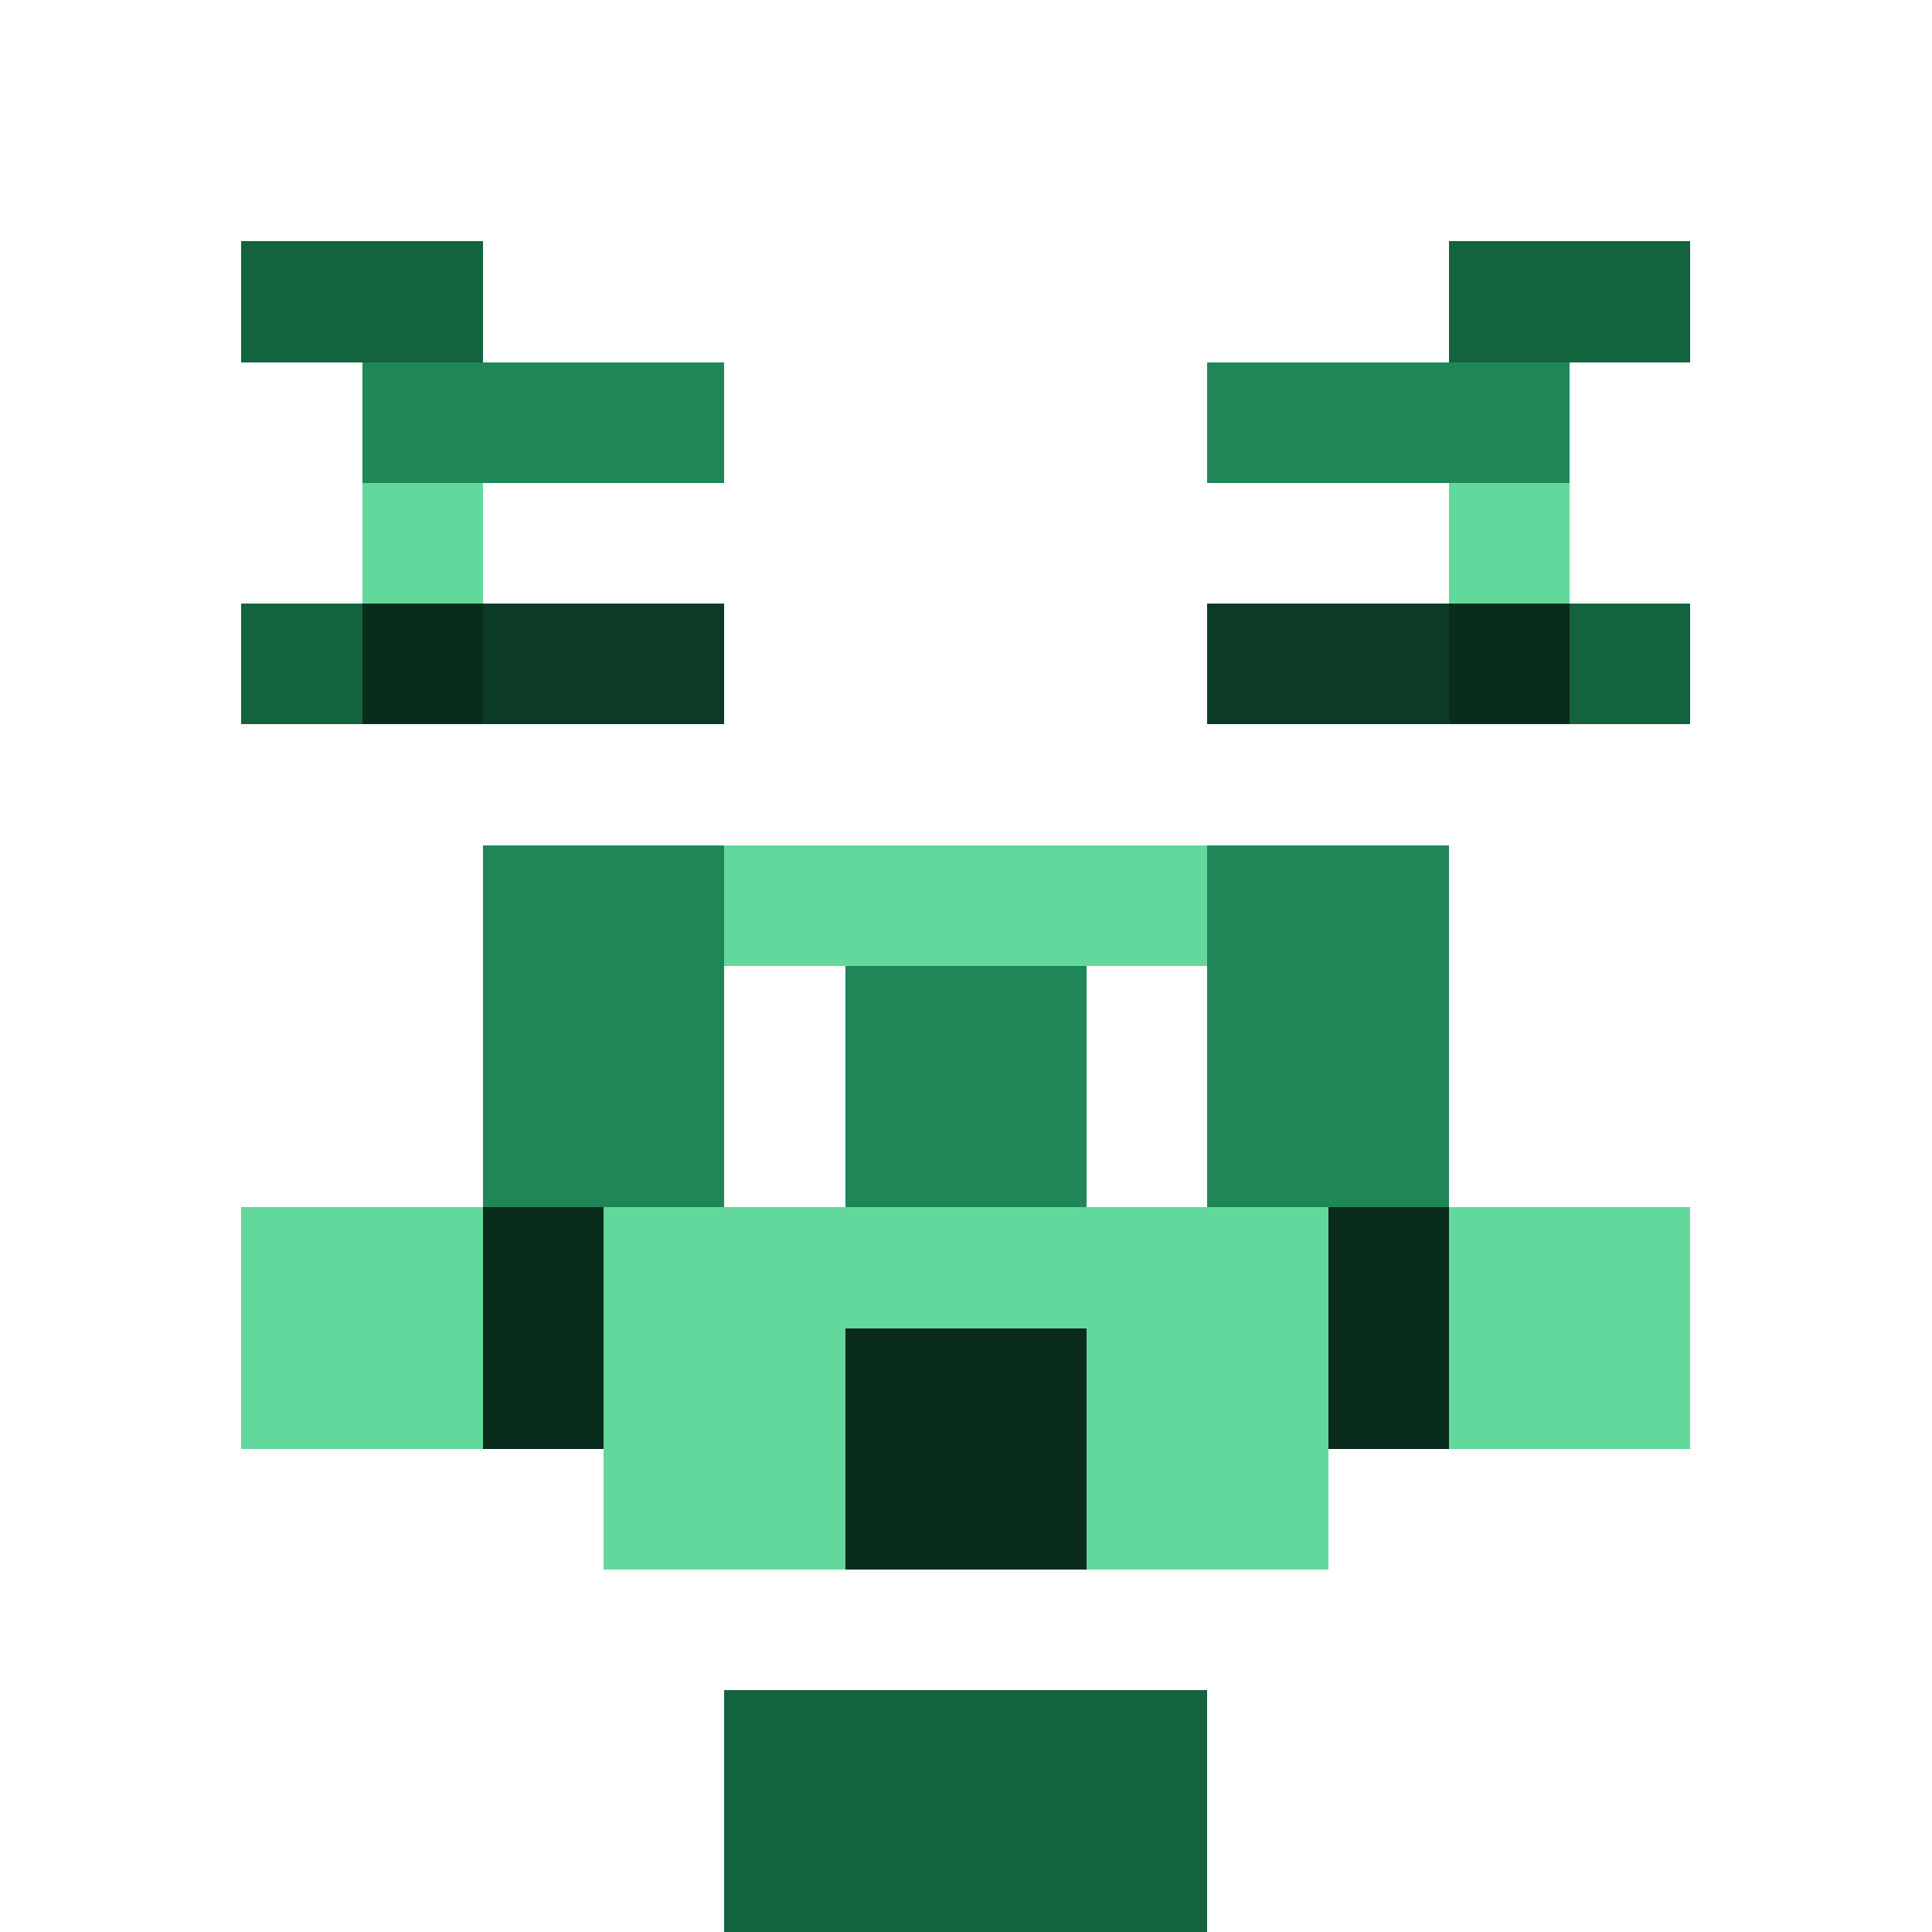
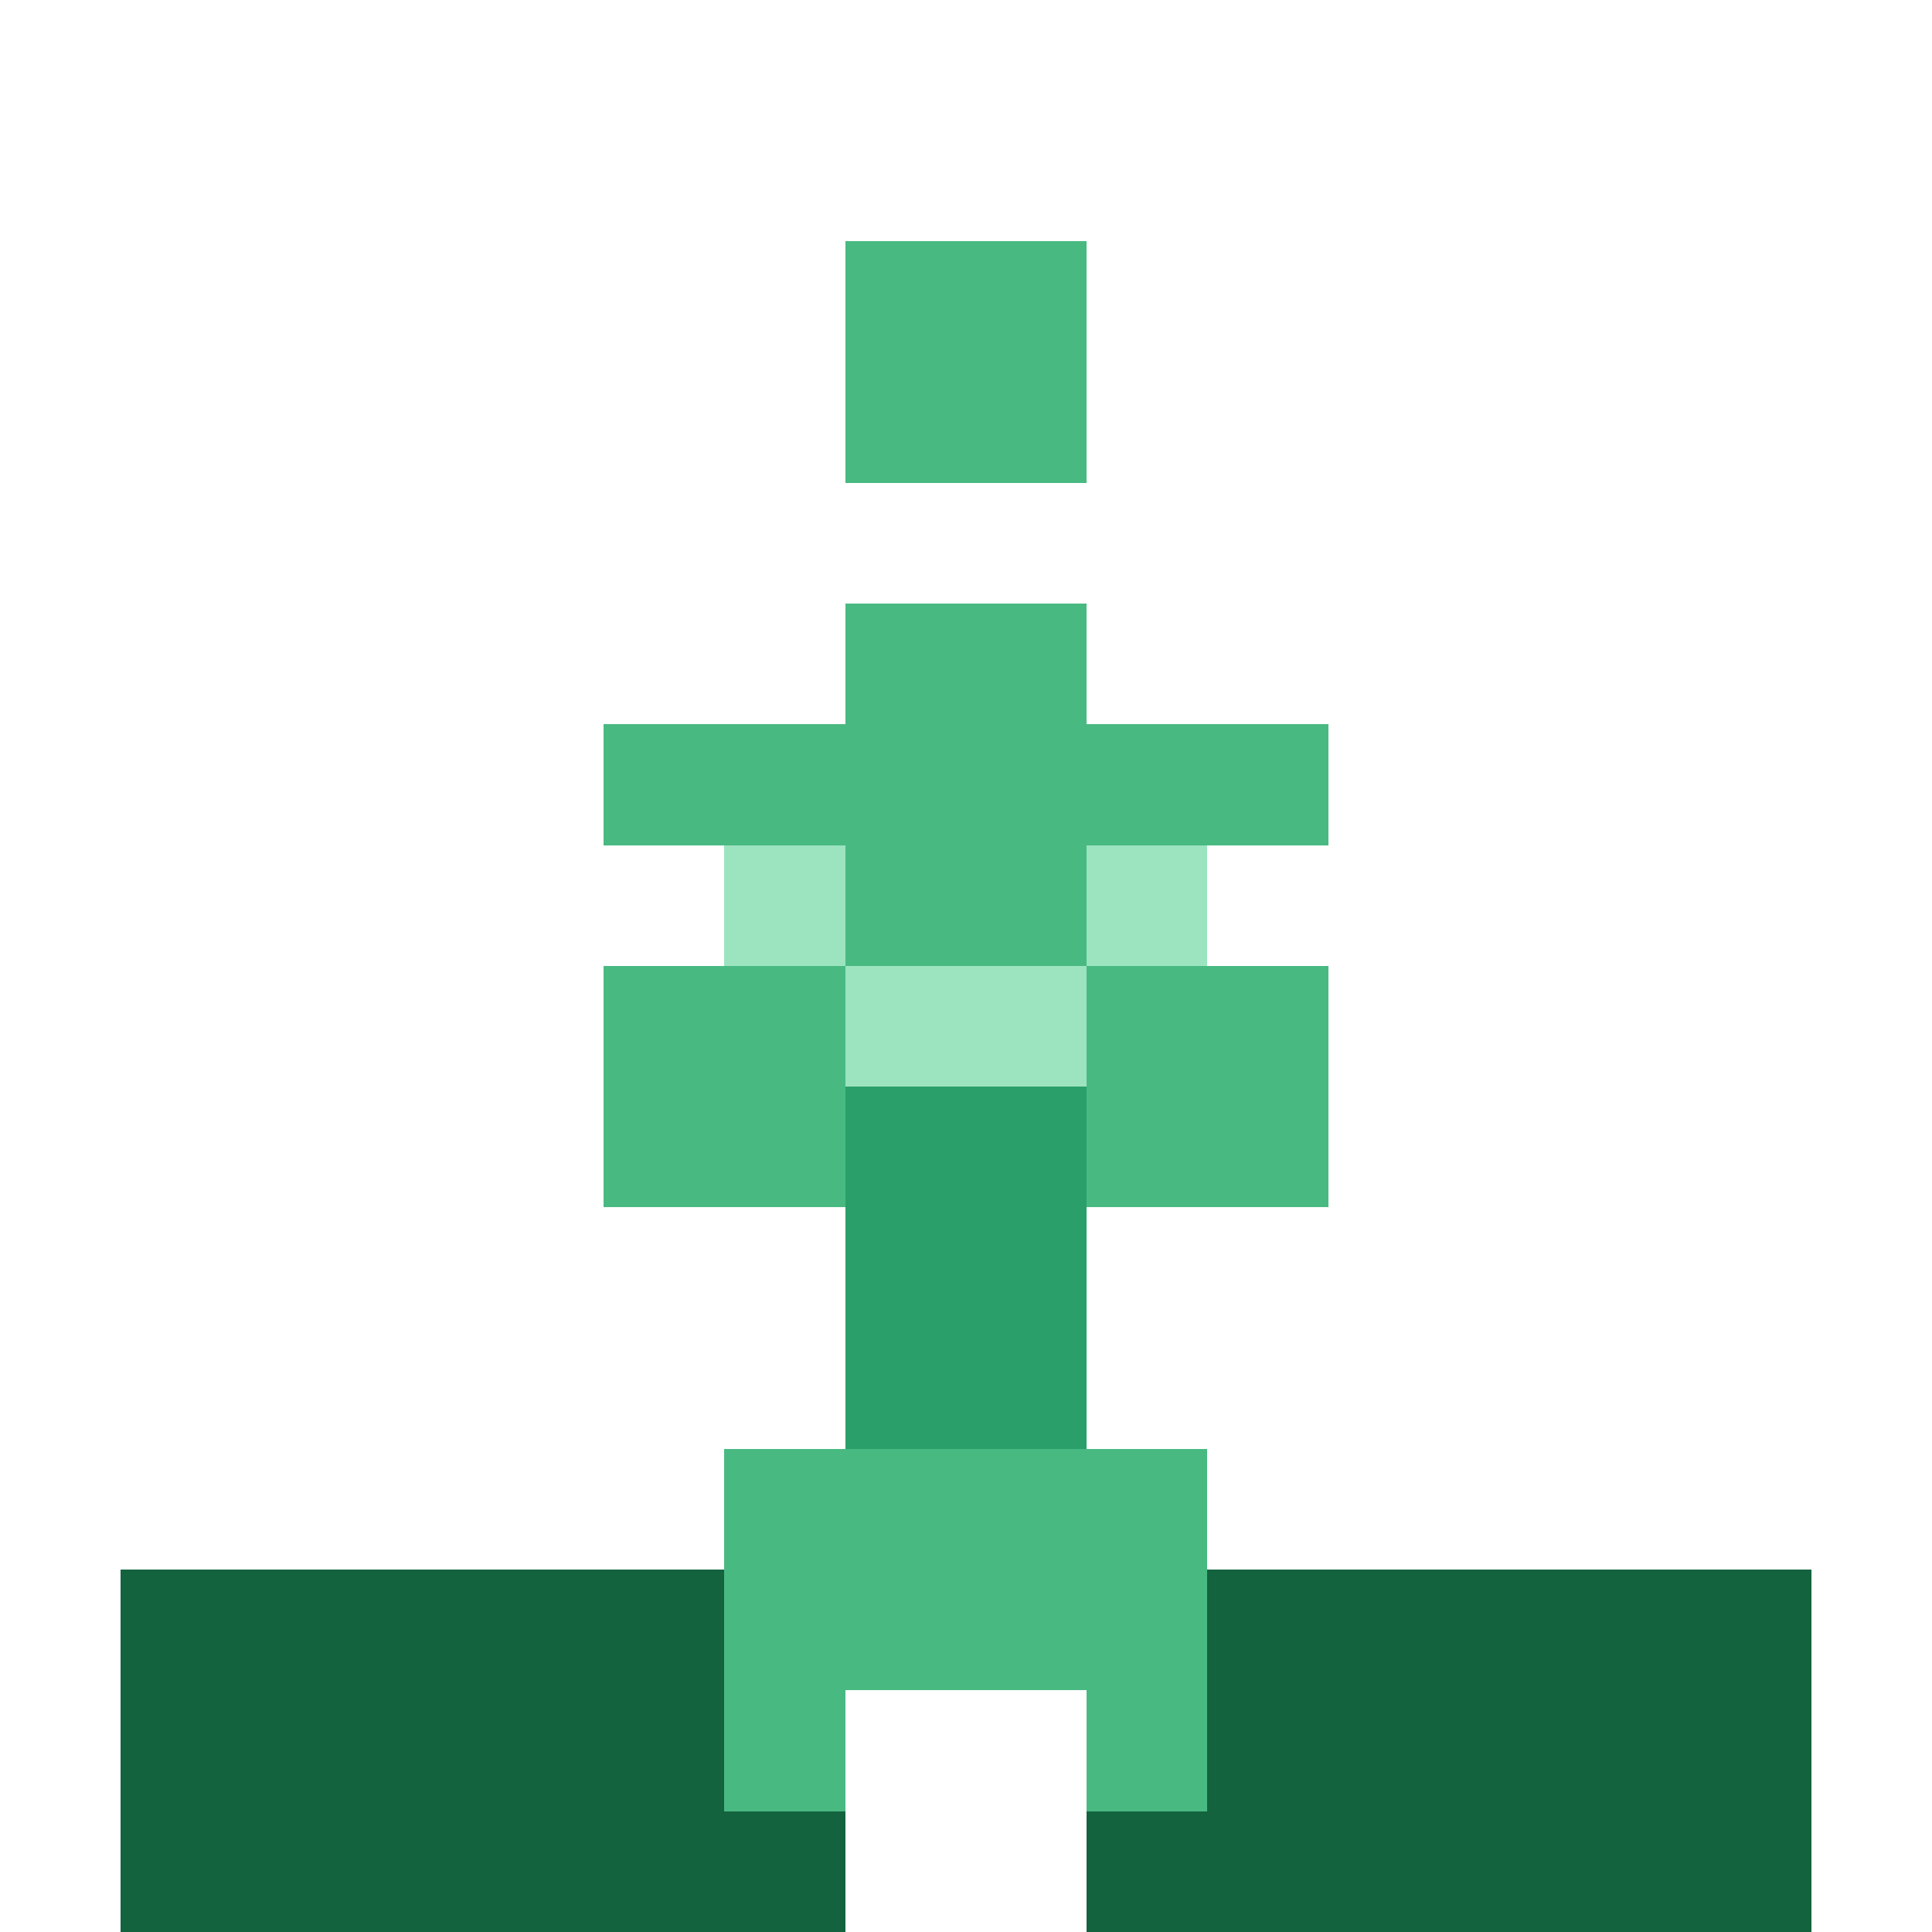
<svg xmlns="http://www.w3.org/2000/svg" width="64" height="64" viewBox="0 0 32 32" fill="none" shape-rendering="crispEdges">
-   <rect x="4" y="4" width="4" height="2" fill="#13633F" />
-   <rect x="24" y="4" width="4" height="2" fill="#13633F" />
-   <rect x="6" y="6" width="6" height="2" fill="#1F8757" />
-   <rect x="20" y="6" width="6" height="2" fill="#1F8757" />
-   <rect x="6" y="8" width="2" height="2" fill="#63D89D" />
-   <rect x="24" y="8" width="2" height="2" fill="#63D89D" />
-   <rect x="4" y="10" width="2" height="2" fill="#13633F" />
-   <rect x="6" y="10" width="2" height="2" fill="#0A2C1C" />
-   <rect x="8" y="10" width="4" height="2" fill="#0B3B27" />
-   <rect x="20" y="10" width="4" height="2" fill="#0B3B27" />
-   <rect x="24" y="10" width="2" height="2" fill="#0A2C1C" />
-   <rect x="26" y="10" width="2" height="2" fill="#13633F" />
-   <rect x="8" y="14" width="4" height="2" fill="#1F8757" />
-   <rect x="12" y="14" width="8" height="2" fill="#63D89D" />
-   <rect x="20" y="14" width="4" height="2" fill="#1F8757" />
-   <rect x="8" y="16" width="4" height="2" fill="#1F8757" />
-   <rect x="14" y="16" width="4" height="2" fill="#1F8757" />
-   <rect x="20" y="16" width="4" height="2" fill="#1F8757" />
-   <rect x="8" y="18" width="4" height="2" fill="#1F8757" />
-   <rect x="14" y="18" width="4" height="2" fill="#1F8757" />
-   <rect x="20" y="18" width="4" height="2" fill="#1F8757" />
-   <rect x="4" y="20" width="4" height="2" fill="#63D89D" />
-   <rect x="8" y="20" width="2" height="2" fill="#0A2C1C" />
-   <rect x="10" y="20" width="12" height="2" fill="#63D89D" />
-   <rect x="22" y="20" width="2" height="2" fill="#0A2C1C" />
-   <rect x="24" y="20" width="4" height="2" fill="#63D89D" />
-   <rect x="4" y="22" width="4" height="2" fill="#63D89D" />
-   <rect x="8" y="22" width="2" height="2" fill="#0A2C1C" />
-   <rect x="10" y="22" width="4" height="2" fill="#63D89D" />
-   <rect x="14" y="22" width="4" height="2" fill="#0A2C1C" />
-   <rect x="18" y="22" width="4" height="2" fill="#63D89D" />
-   <rect x="22" y="22" width="2" height="2" fill="#0A2C1C" />
-   <rect x="24" y="22" width="4" height="2" fill="#63D89D" />
-   <rect x="10" y="24" width="4" height="2" fill="#63D89D" />
-   <rect x="14" y="24" width="4" height="2" fill="#0A2C1C" />
-   <rect x="18" y="24" width="4" height="2" fill="#63D89D" />
-   <rect x="12" y="28" width="8" height="2" fill="#13633F" />
-   <rect x="12" y="30" width="8" height="2" fill="#13633F" />
+   <rect x="14" y="4" width="4" height="2" fill="#49B982" />
+   <rect x="14" y="6" width="4" height="2" fill="#49B982" />
+   <rect x="14" y="10" width="4" height="2" fill="#49B982" />
+   <rect x="10" y="12" width="12" height="2" fill="#49B982" />
+   <rect x="12" y="14" width="2" height="2" fill="#9CE4BF" />
+   <rect x="14" y="14" width="4" height="2" fill="#49B982" />
+   <rect x="18" y="14" width="2" height="2" fill="#9CE4BF" />
+   <rect x="10" y="16" width="4" height="2" fill="#49B982" />
+   <rect x="14" y="16" width="4" height="2" fill="#9CE4BF" />
+   <rect x="18" y="16" width="4" height="2" fill="#49B982" />
+   <rect x="10" y="18" width="4" height="2" fill="#49B982" />
+   <rect x="14" y="18" width="4" height="2" fill="#2A9F69" />
+   <rect x="18" y="18" width="4" height="2" fill="#49B982" />
+   <rect x="14" y="20" width="4" height="2" fill="#2A9F69" />
+   <rect x="14" y="22" width="4" height="2" fill="#2A9F69" />
+   <rect x="12" y="24" width="8" height="2" fill="#49B982" />
+   <rect x="2" y="26" width="10" height="2" fill="#13633F" />
+   <rect x="12" y="26" width="8" height="2" fill="#49B982" />
+   <rect x="20" y="26" width="10" height="2" fill="#13633F" />
+   <rect x="2" y="28" width="10" height="2" fill="#13633F" />
+   <rect x="12" y="28" width="2" height="2" fill="#49B982" />
+   <rect x="18" y="28" width="2" height="2" fill="#49B982" />
+   <rect x="20" y="28" width="10" height="2" fill="#13633F" />
+   <rect x="2" y="30" width="12" height="2" fill="#13633F" />
+   <rect x="18" y="30" width="12" height="2" fill="#13633F" />
</svg>
